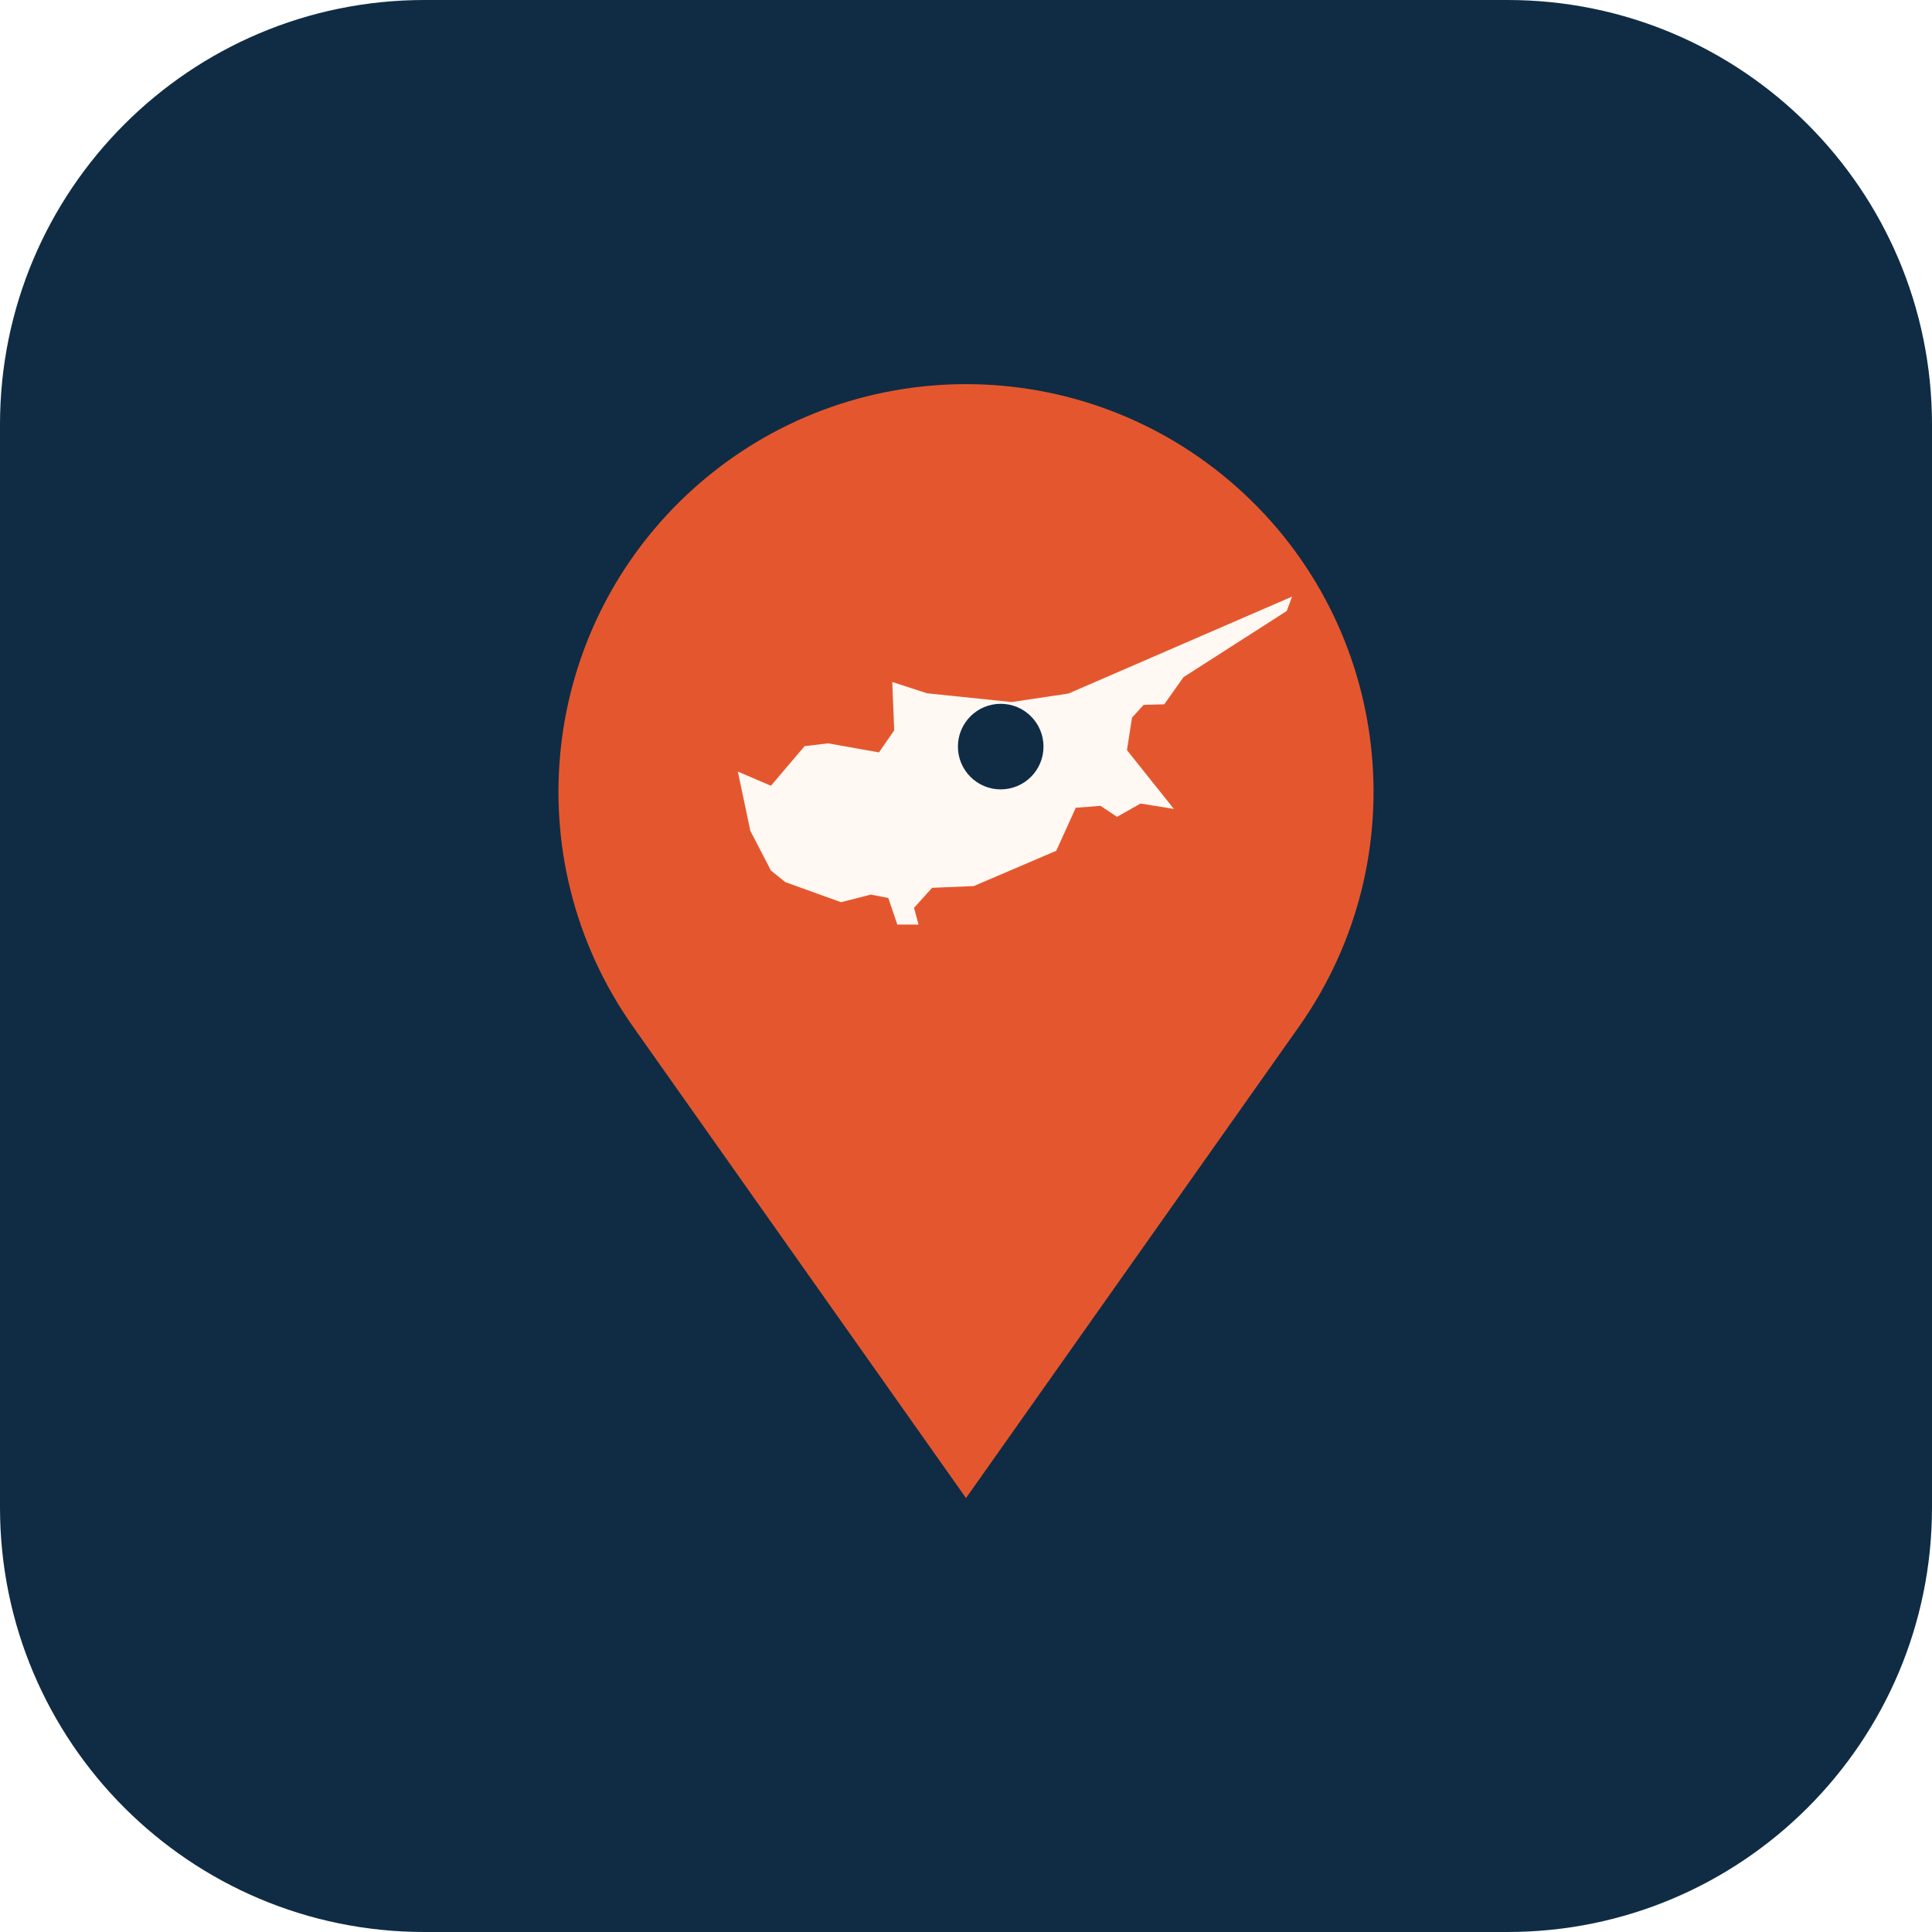
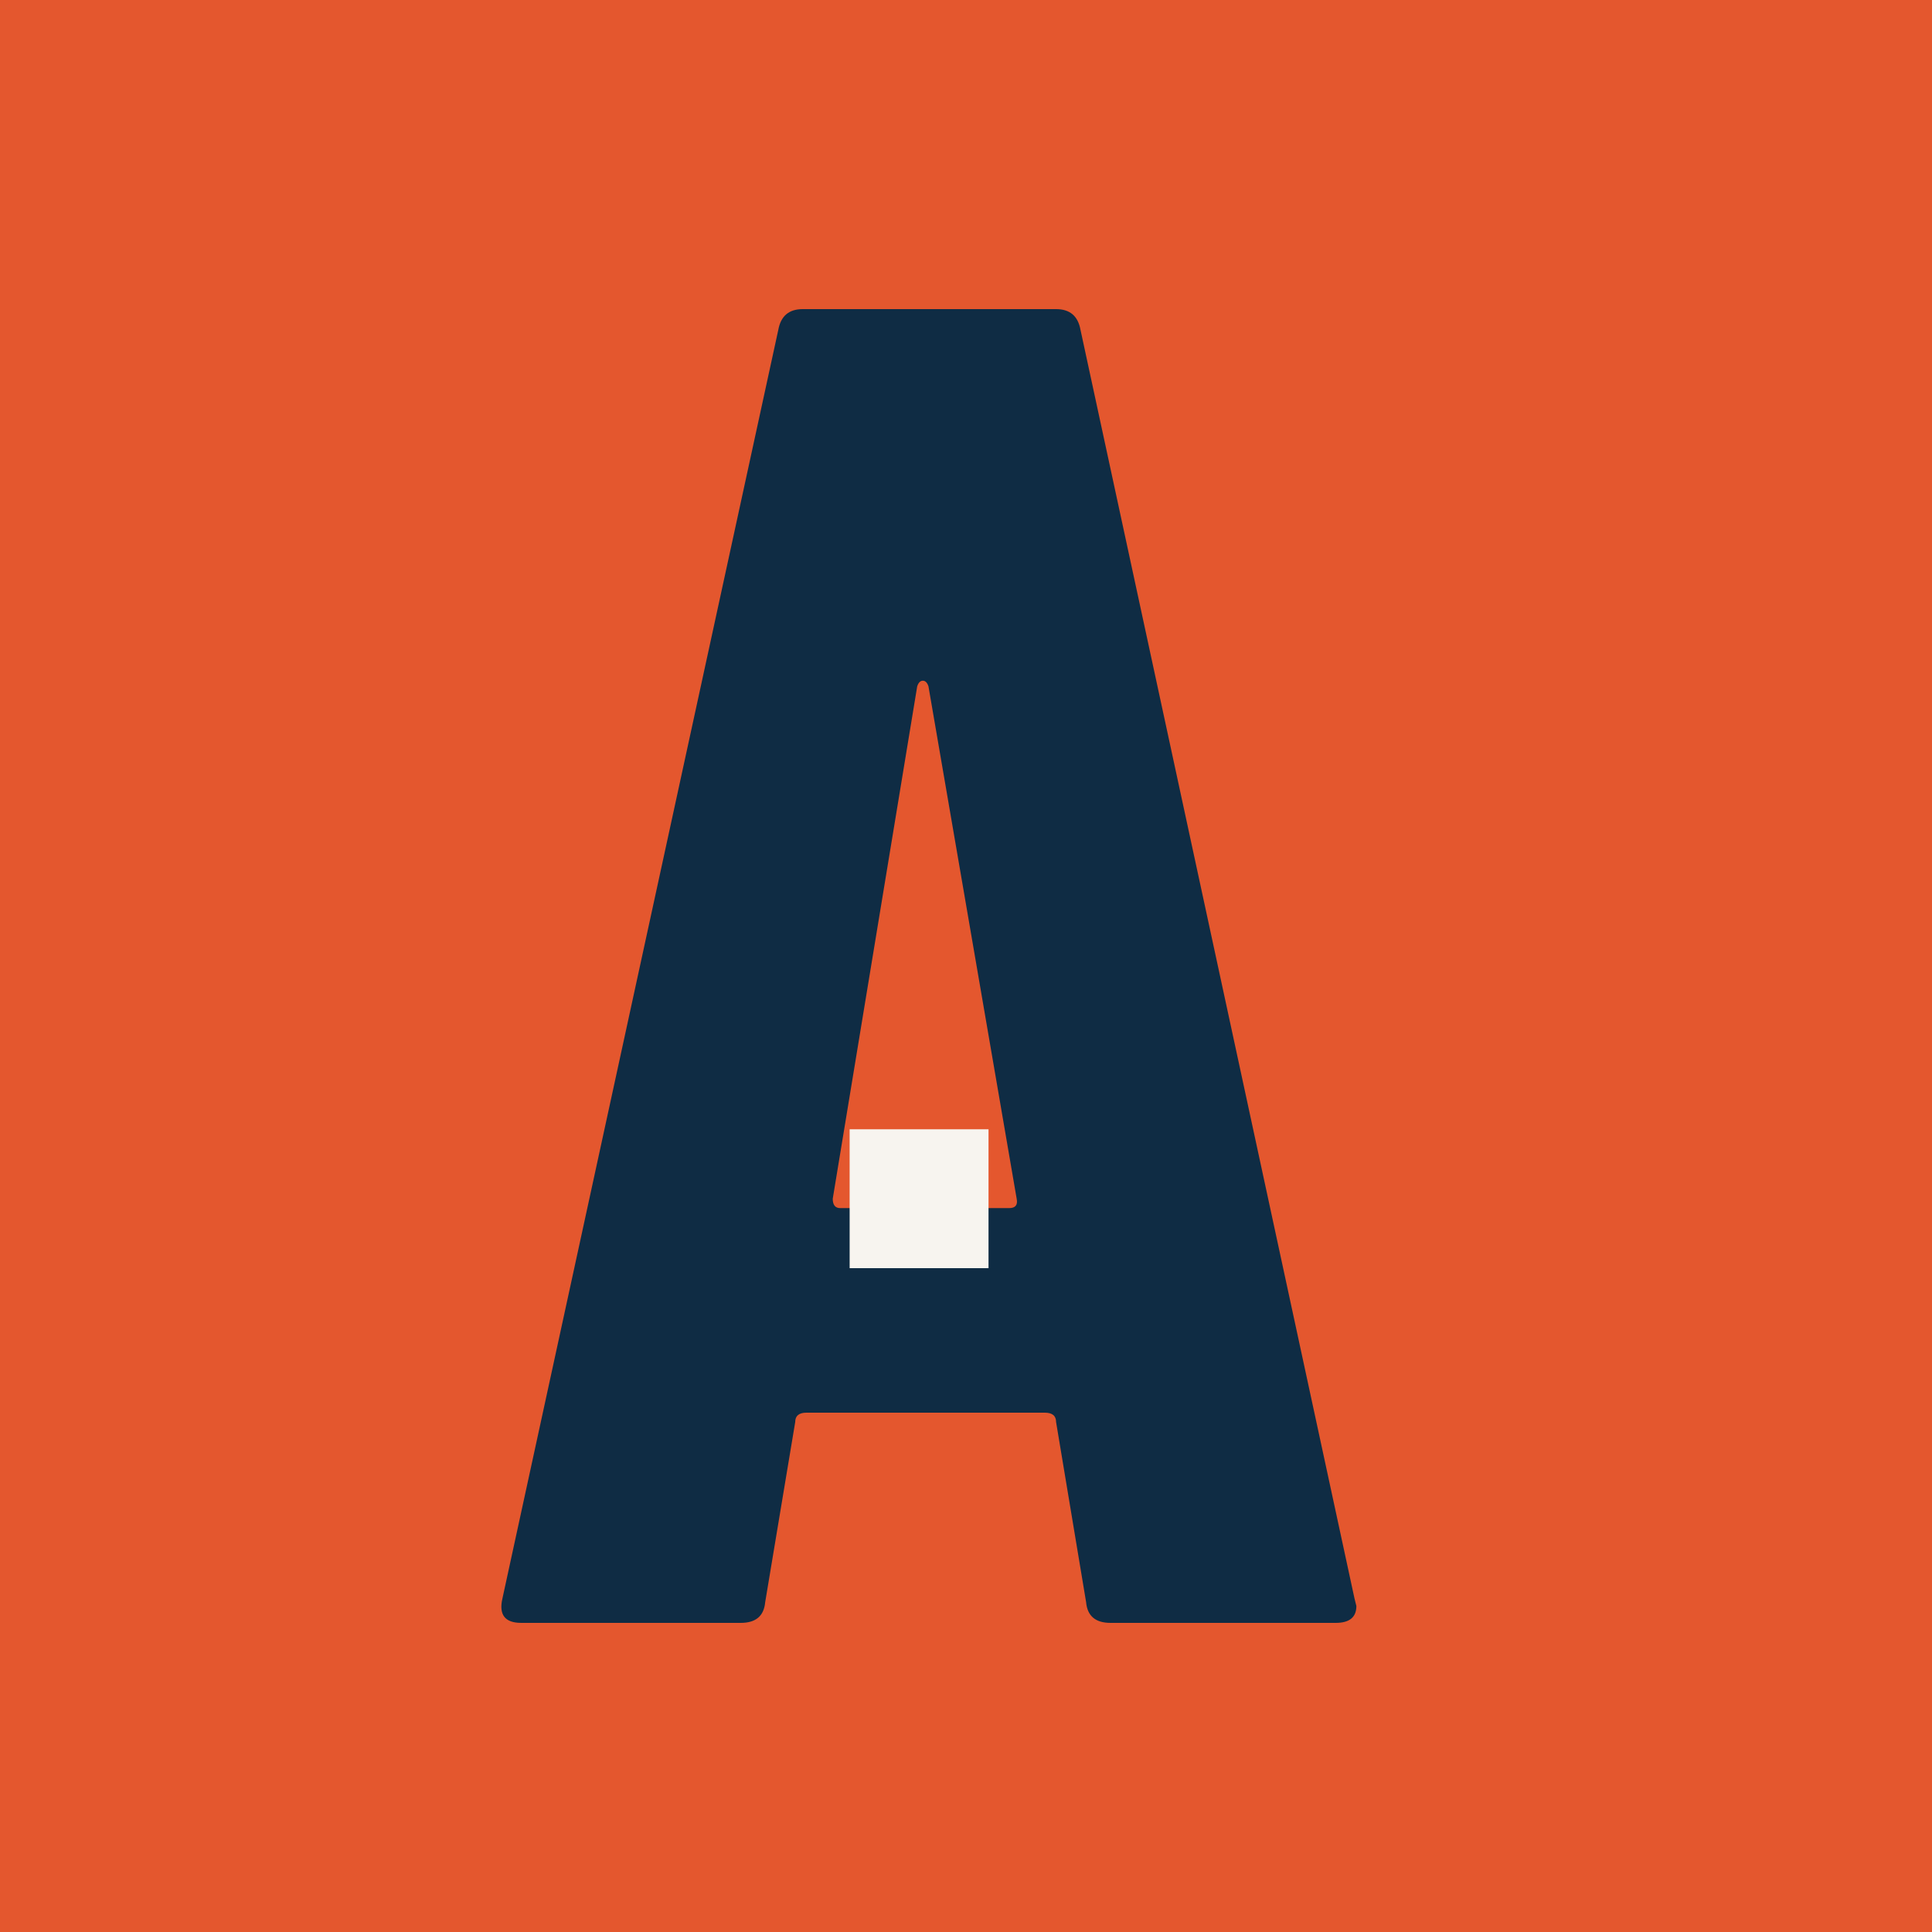
- <svg xmlns="http://www.w3.org/2000/svg" viewBox="0 0 1024 1024" width="1024" height="1024" role="img" aria-label="Ada Merkez">
-   <rect width="1024" height="1024" rx="225" fill="#0F2C44" />
-   <g transform="translate(512,470) scale(7.2) translate(-48,-45)">
-     <path fill="#E4572E" d="M23.496,55.308 A30.000,30.000 0 1 1 72.504,55.308 L48.000,90.000 Z" />
-     <path fill="#FFF8F3" d="M72.005,23.640 L55.539,30.778 L51.355,31.403 L45.131,30.758 L42.571,29.925 L42.716,33.484 L41.592,35.108 L37.845,34.442 L36.118,34.650 L33.640,37.564 L31.205,36.523 L32.121,40.873 L33.640,43.807 L34.702,44.661 L38.803,46.138 L40.989,45.577 L42.279,45.826 L42.945,47.783 L44.507,47.783 L44.173,46.555 L45.506,45.077 L48.566,44.952 L54.644,42.351 L56.080,39.187 L57.891,39.041 L59.120,39.853 L60.847,38.875 L63.304,39.270 L59.848,34.941 L60.223,32.548 L61.076,31.611 L62.596,31.569 L64.011,29.571 L71.609,24.701 L72.005,23.640 Z" />
-     <circle cx="50.555" cy="34.682" r="3.15" fill="#0F2C44" />
+ <svg xmlns="http://www.w3.org/2000/svg" viewBox="0 0 1024 1024" width="1024" height="1024" fill="none">
+   <rect width="1024" height="1024" fill="#E4572E" />
+   <g transform="translate(252.372,163.840) scale(4.973714)">
+     <g transform="translate(0.000,140.000)">
+       <path d="M65.0 -2.2 61.8 -21.4Q61.8 -22.4 60.6 -22.4H35.2Q34.0 -22.4 34.0 -21.4L30.8 -2.2Q30.6 0.0 28.2 0.0H4.8Q2.2 0.0 2.8 -2.6L32.2 -137.8Q32.6 -140.0 34.8 -140.0H61.8Q64.0 -140.0 64.4 -137.8L93.6 -2.6L93.8 -1.8Q93.8 0.0 91.6 0.0H67.6Q65.2 0.0 65.0 -2.2ZM38.8 -44.2H56.8Q57.8 -44.2 57.6 -45.2L48.2 -99.8Q48.0 -100.4 47.6 -100.4Q47.2 -100.4 47.0 -99.8L38.0 -45.2Q38.0 -44.2 38.8 -44.2Z" fill="#0F2C44" />
+       <rect x="39.800" y="-52.600" width="14.800" height="14.800" fill="#F7F4EF" />
+     </g>
  </g>
</svg>
